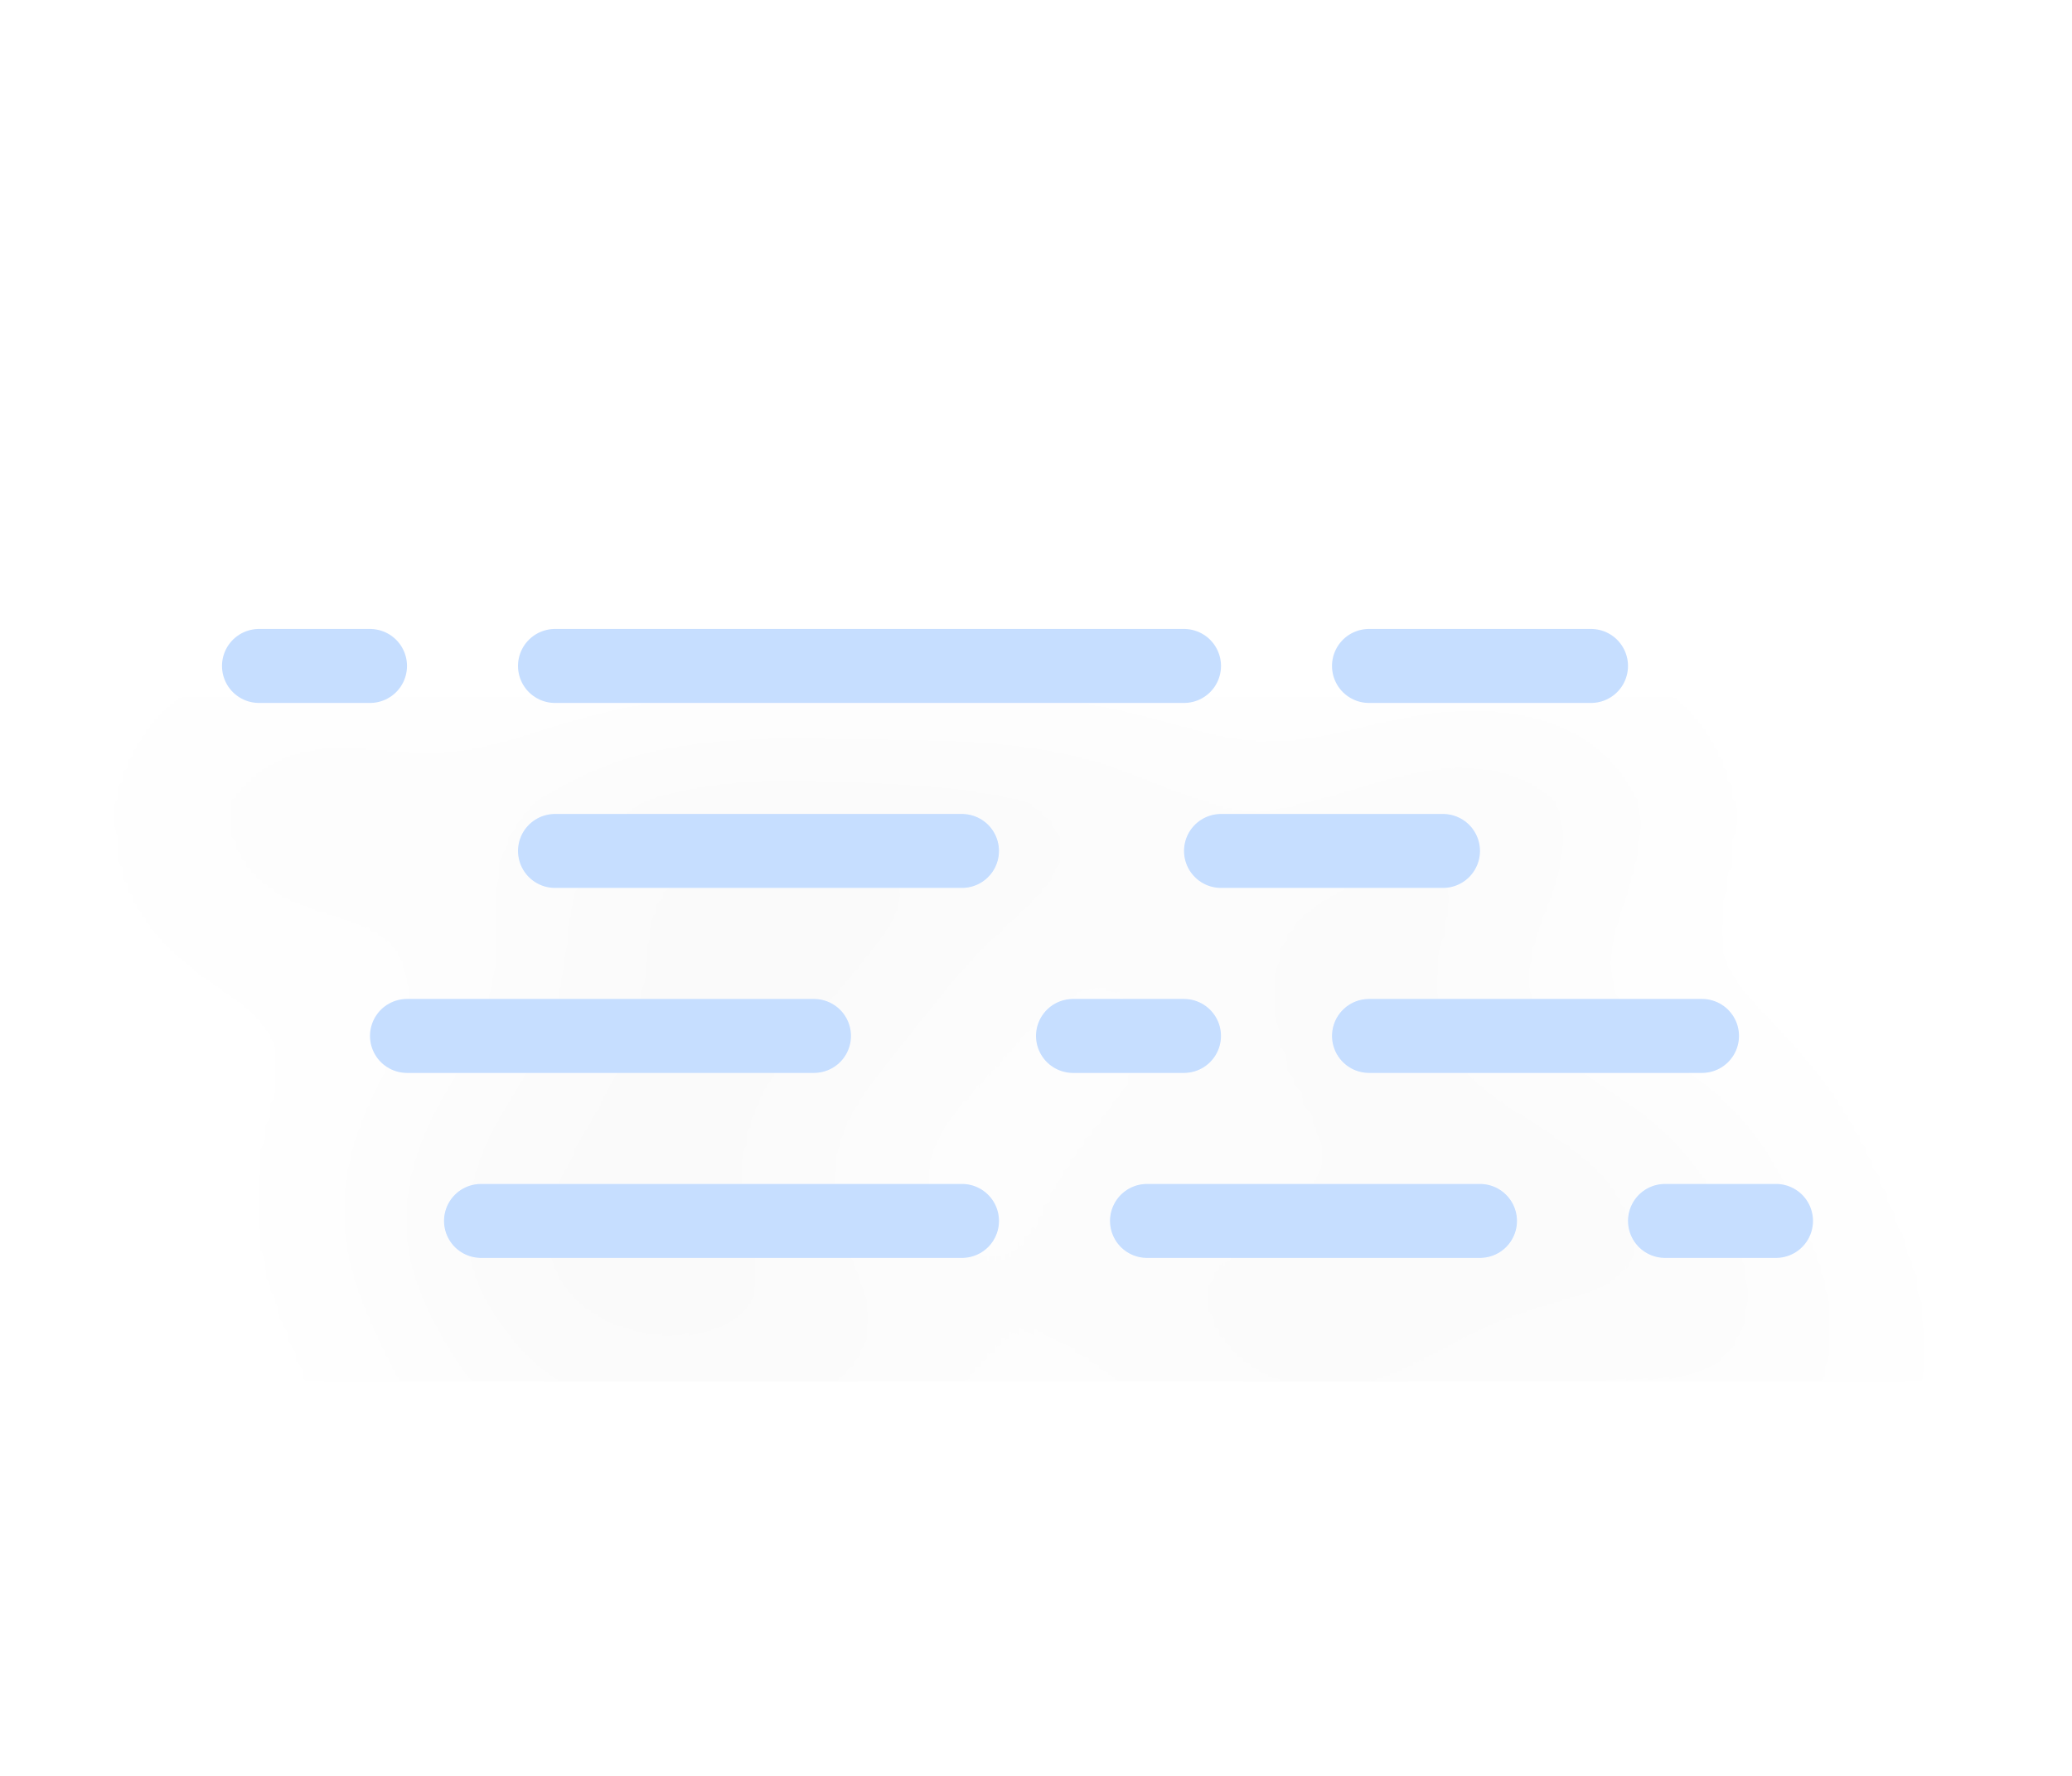
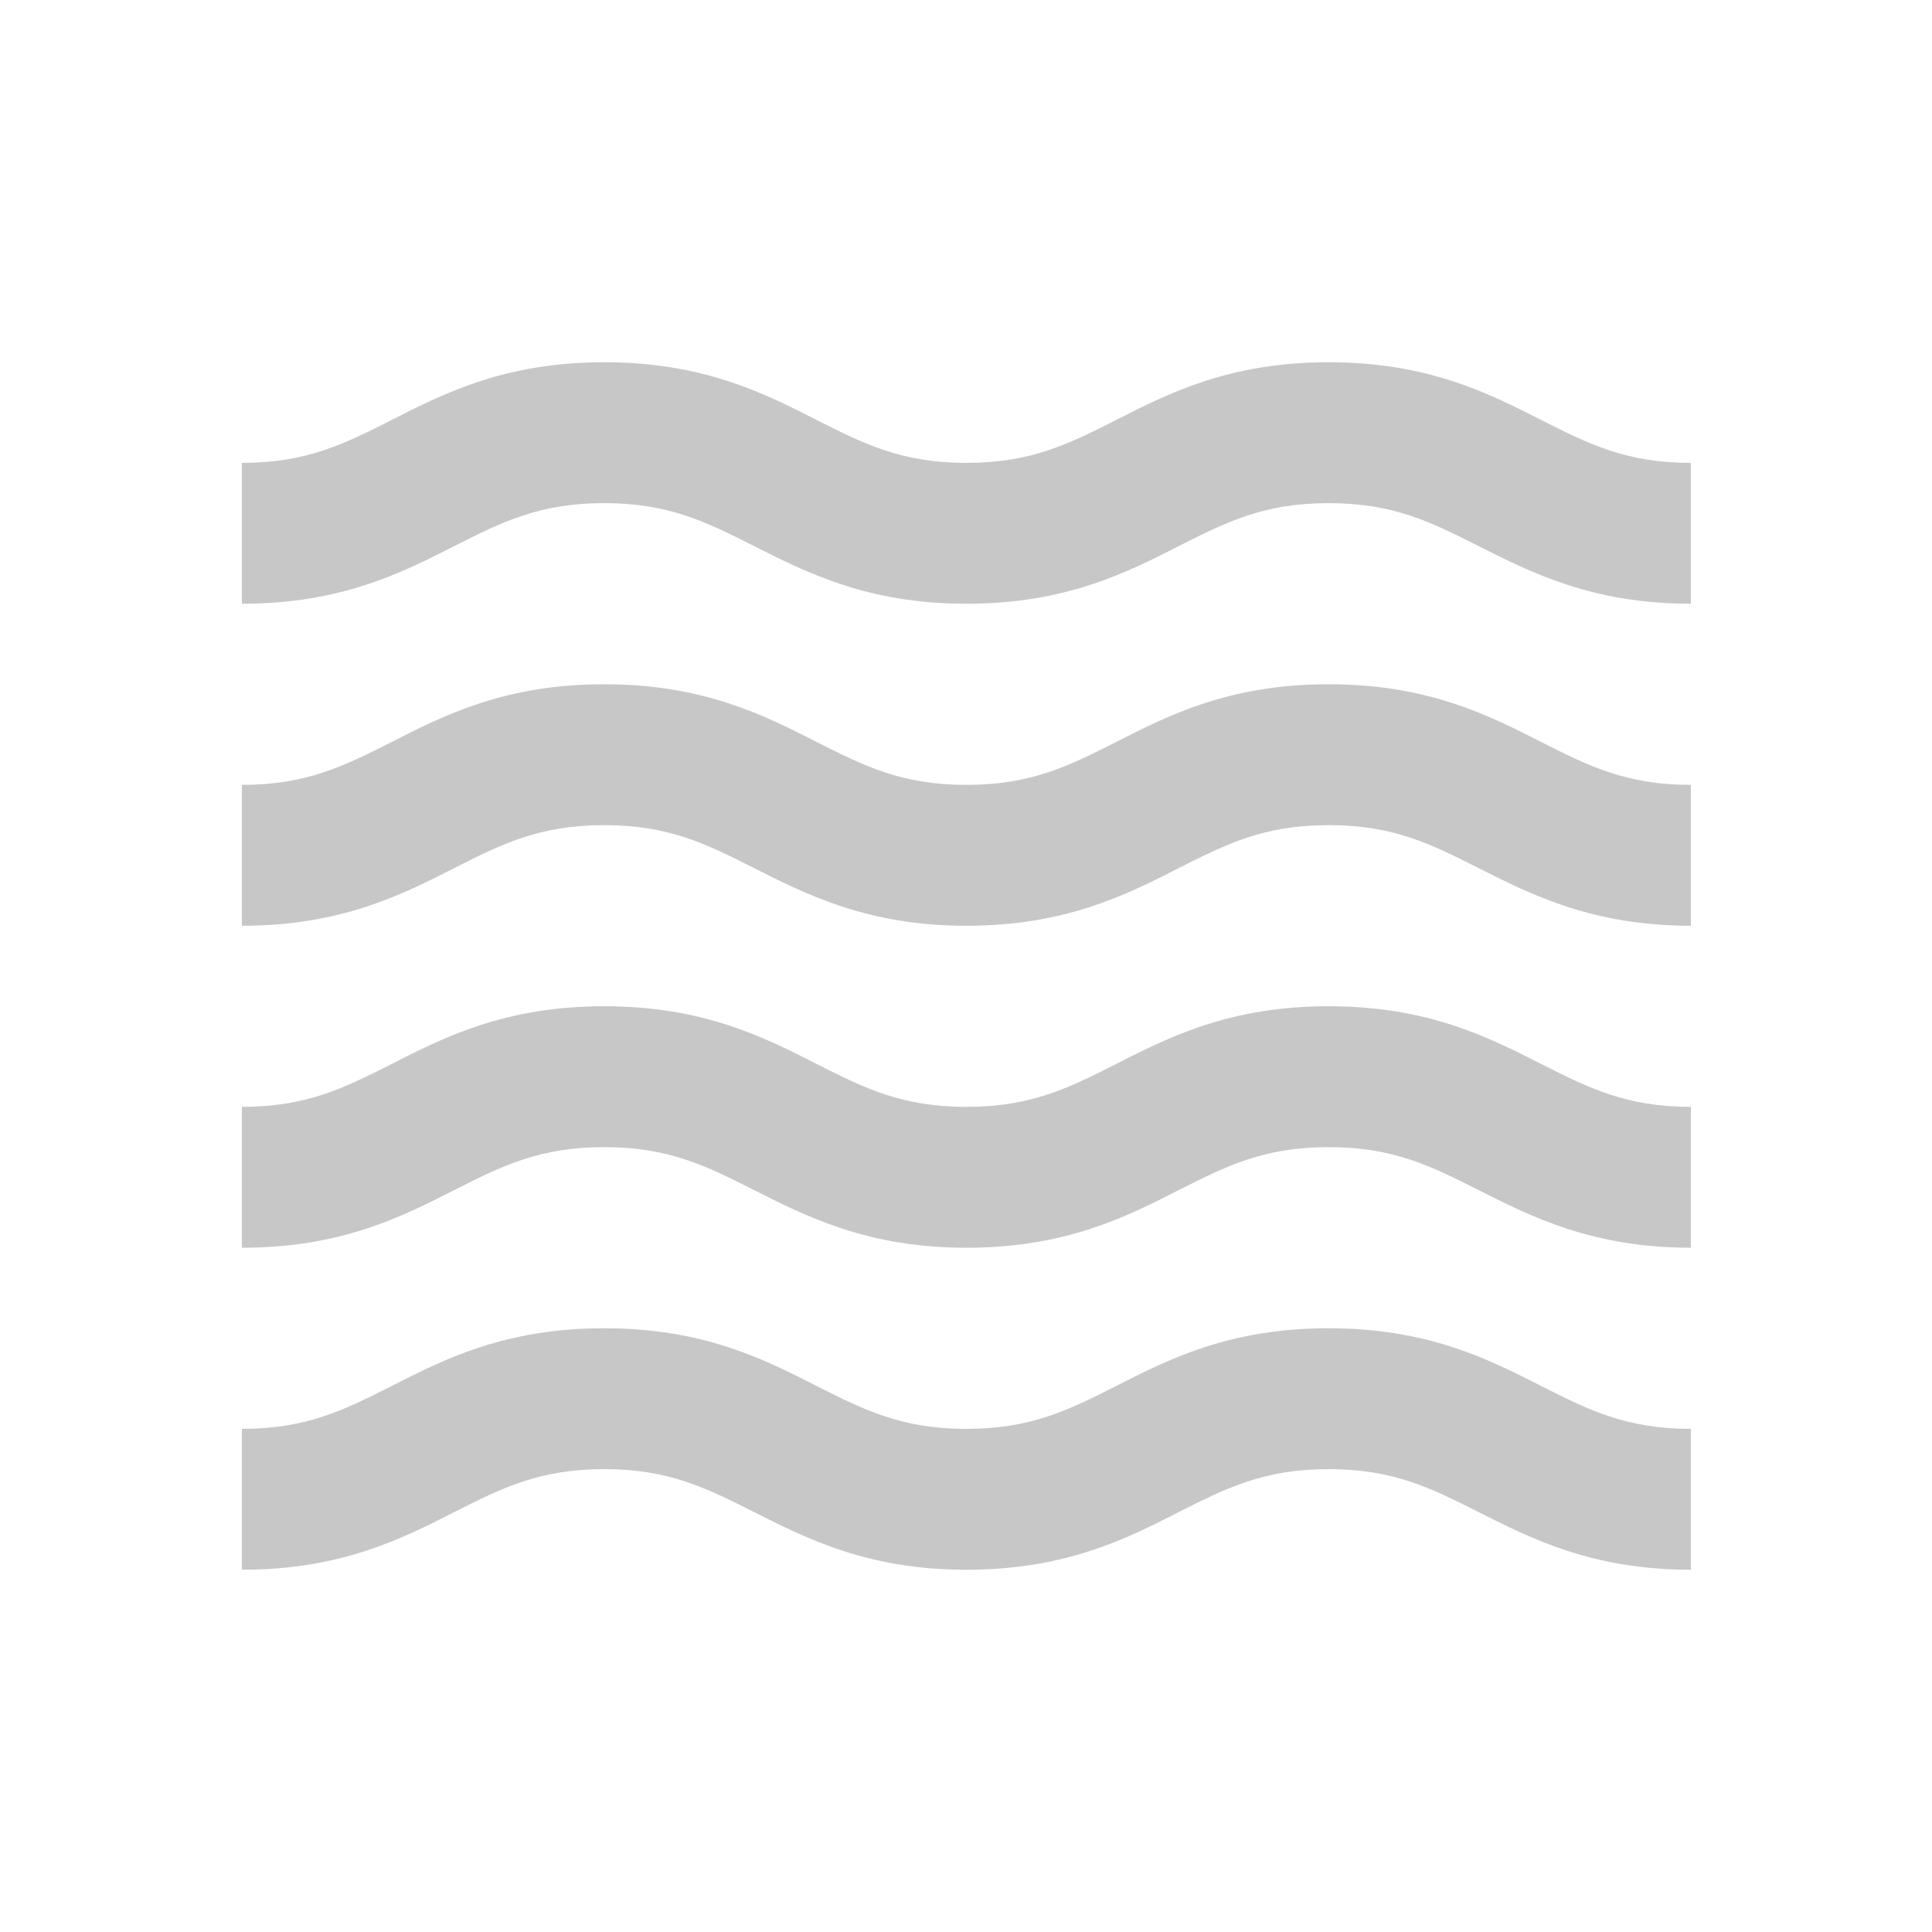
- <svg xmlns="http://www.w3.org/2000/svg" width="56" height="48" version="1.1">
-   <defs>
-     <filter id="blur" x="-.207" y="-.211" width="1.403" height="1.5">
-       <feGaussianBlur in="SourceAlpha" stdDeviation="3" />
-       <feOffset dx="0" dy="4" result="offsetblur" />
-       <feComponentTransfer>
-         <feFuncA slope="0.05" type="linear" />
-       </feComponentTransfer>
-       <feMerge>
-         <feMergeNode />
-         <feMergeNode in="SourceGraphic" />
-       </feMerge>
-     </filter>
-     <style type="text/css">
-       
-       /*
- ** FOG
- */
-       @keyframes am-weather-fog-1 {
-         0% {
-           transform: translate(0px, 0px)
-         }
- 
-         50% {
-           transform: translate(7px, 0px)
-         }
- 
-         100% {
-           transform: translate(0px, 0px)
-         }
-       }
- 
-       .am-weather-fog-1 {
-         -webkit-animation-name: am-weather-fog-1;
-         -moz-animation-name: am-weather-fog-1;
-         -ms-animation-name: am-weather-fog-1;
-         animation-name: am-weather-fog-1;
-         -webkit-animation-duration: 8s;
-         -moz-animation-duration: 8s;
-         -ms-animation-duration: 8s;
-         animation-duration: 8s;
-         -webkit-animation-timing-function: linear;
-         -moz-animation-timing-function: linear;
-         -ms-animation-timing-function: linear;
-         animation-timing-function: linear;
-         -webkit-animation-iteration-count: infinite;
-         -moz-animation-iteration-count: infinite;
-         -ms-animation-iteration-count: infinite;
-         animation-iteration-count: infinite;
-       }
- 
-       @keyframes am-weather-fog-2 {
-         0% {
-           transform: translate(0px, 0px)
-         }
- 
-         21.05% {
-           transform: translate(-6px, 0px)
-         }
- 
-         78.95% {
-           transform: translate(9px, 0px)
-         }
- 
-         100% {
-           transform: translate(0px, 0px)
-         }
-       }
- 
-       .am-weather-fog-2 {
-         -webkit-animation-name: am-weather-fog-2;
-         -moz-animation-name: am-weather-fog-2;
-         -ms-animation-name: am-weather-fog-2;
-         animation-name: am-weather-fog-2;
-         -webkit-animation-duration: 20s;
-         -moz-animation-duration: 20s;
-         -ms-animation-duration: 20s;
-         animation-duration: 20s;
-         -webkit-animation-timing-function: linear;
-         -moz-animation-timing-function: linear;
-         -ms-animation-timing-function: linear;
-         animation-timing-function: linear;
-         -webkit-animation-iteration-count: infinite;
-         -moz-animation-iteration-count: infinite;
-         -ms-animation-iteration-count: infinite;
-         animation-iteration-count: infinite;
-       }
- 
-       @keyframes am-weather-fog-3 {
-         0% {
-           transform: translate(0px, 0px)
-         }
- 
-         25% {
-           transform: translate(4px, 0px)
-         }
- 
-         75% {
-           transform: translate(-4px, 0px)
-         }
- 
-         100% {
-           transform: translate(0px, 0px)
-         }
-       }
- 
-       .am-weather-fog-3 {
-         -webkit-animation-name: am-weather-fog-3;
-         -moz-animation-name: am-weather-fog-3;
-         -ms-animation-name: am-weather-fog-3;
-         animation-name: am-weather-fog-3;
-         -webkit-animation-duration: 6s;
-         -moz-animation-duration: 6s;
-         -ms-animation-duration: 6s;
-         animation-duration: 6s;
-         -webkit-animation-timing-function: linear;
-         -moz-animation-timing-function: linear;
-         -ms-animation-timing-function: linear;
-         animation-timing-function: linear;
-         -webkit-animation-iteration-count: infinite;
-         -moz-animation-iteration-count: infinite;
-         -ms-animation-iteration-count: infinite;
-         animation-iteration-count: infinite;
-       }
- 
-       @keyframes am-weather-fog-4 {
-         0% {
-           transform: translate(0px, 0px)
-         }
- 
-         50% {
-           transform: translate(-4px, 0px)
-         }
- 
-         100% {
-           transform: translate(0px, 0px)
-         }
-       }
- 
-       .am-weather-fog-4 {
-         -webkit-animation-name: am-weather-fog-4;
-         -moz-animation-name: am-weather-fog-4;
-         -ms-animation-name: am-weather-fog-4;
-         animation-name: am-weather-fog-4;
-         -webkit-animation-duration: 6s;
-         -moz-animation-duration: 6s;
-         -ms-animation-duration: 6s;
-         animation-duration: 6s;
-         -webkit-animation-timing-function: linear;
-         -moz-animation-timing-function: linear;
-         -ms-animation-timing-function: linear;
-         animation-timing-function: linear;
-         -webkit-animation-iteration-count: infinite;
-         -moz-animation-iteration-count: infinite;
-         -ms-animation-iteration-count: infinite;
-         animation-iteration-count: infinite;
-       }
-       
-     </style>
-   </defs>
-   <g transform="translate(16,-2)" filter="url(#blur)">
-     <g class="am-weather-fog" transform="translate(-10,20)" fill="none" stroke="#c6deff" stroke-linecap="round" stroke-width="2">
-       <line class="am-weather-fog-1" y1="0" y2="0" x1="1" x2="37" stroke-dasharray="3, 5, 17, 5, 7" />
-       <line class="am-weather-fog-2" y1="5" y2="5" x1="9" x2="33" stroke-dasharray="11, 7, 15" />
-       <line class="am-weather-fog-3" y1="10" y2="10" x1="5" x2="40" stroke-dasharray="11, 7, 3, 5, 9" />
-       <line class="am-weather-fog-4" y1="15" y2="15" x1="7" x2="42" stroke-dasharray="13, 5, 9, 5, 3" />
-     </g>
-   </g>
+ <svg xmlns="http://www.w3.org/2000/svg" width="48" height="48" viewBox="0 0 48 48" fill="none">
+   <path d="M33.01 33C30.56 33 29.05 33.76 27.72 34.44C26.55 35.03 25.62 35.5 24.01 35.5C22.4 35.5 21.47 35.03 20.3 34.44C18.97 33.76 17.46 33 15.01 33C12.56 33 11.05 33.76 9.72 34.44C8.55 35.03 7.62 35.5 6.01 35.5V39C8.46 39 9.97 38.24 11.3 37.56C12.47 36.97 13.4 36.5 15.01 36.5C16.62 36.5 17.55 36.97 18.72 37.56C20.05 38.23 21.56 39 24.01 39C26.46 39 27.97 38.24 29.3 37.56C30.47 36.97 31.4 36.5 33.01 36.5C34.62 36.5 35.55 36.97 36.72 37.56C38.05 38.23 39.56 39 42.01 39V35.5C40.4 35.5 39.47 35.03 38.3 34.44C36.97 33.76 35.46 33 33.01 33ZM33.01 25C30.56 25 29.05 25.76 27.72 26.44C26.55 27.03 25.62 27.5 24.01 27.5C22.4 27.5 21.47 27.03 20.3 26.44C18.97 25.76 17.46 25 15.01 25C12.56 25 11.05 25.76 9.72 26.44C8.55 27.03 7.62 27.5 6.01 27.5V31C8.46 31 9.97 30.24 11.3 29.56C12.47 28.97 13.4 28.5 15.01 28.5C16.62 28.5 17.55 28.97 18.72 29.56C20.05 30.23 21.56 31 24.01 31C26.46 31 27.97 30.24 29.3 29.56C30.47 28.97 31.4 28.5 33.01 28.5C34.62 28.5 35.55 28.97 36.72 29.56C38.05 30.23 39.56 31 42.01 31V27.5C40.4 27.5 39.47 27.03 38.3 26.44C36.97 25.76 35.46 25 33.01 25ZM33.01 17C30.56 17 29.05 17.76 27.72 18.44C26.55 19.03 25.62 19.5 24.01 19.5C22.4 19.5 21.47 19.03 20.3 18.44C18.97 17.76 17.46 17 15.01 17C12.56 17 11.05 17.76 9.72 18.44C8.55 19.03 7.62 19.5 6.01 19.5V23C8.46 23 9.97 22.24 11.3 21.56C12.47 20.97 13.4 20.5 15.01 20.5C16.62 20.5 17.55 20.97 18.72 21.56C20.05 22.23 21.56 23 24.01 23C26.46 23 27.97 22.24 29.3 21.56C30.47 20.97 31.4 20.5 33.01 20.5C34.62 20.5 35.55 20.97 36.72 21.56C38.05 22.23 39.56 23 42.01 23V19.5C40.4 19.5 39.47 19.03 38.3 18.44C36.97 17.76 35.46 17 33.01 17ZM38.3 10.44C36.97 9.76 35.46 9 33.01 9C30.56 9 29.05 9.76 27.72 10.44C26.55 11.03 25.62 11.5 24.01 11.5C22.4 11.5 21.47 11.03 20.3 10.44C18.97 9.76 17.46 9 15.01 9C12.56 9 11.05 9.76 9.72 10.44C8.55 11.03 7.62 11.5 6.01 11.5V15C8.46 15 9.97 14.24 11.3 13.56C12.47 12.97 13.4 12.5 15.01 12.5C16.62 12.5 17.55 12.97 18.72 13.56C20.05 14.23 21.56 15 24.01 15C26.46 15 27.97 14.24 29.3 13.56C30.47 12.97 31.4 12.5 33.01 12.5C34.62 12.5 35.55 12.97 36.72 13.56C38.05 14.23 39.56 15 42.01 15V11.5C40.4 11.5 39.47 11.03 38.3 10.44Z" fill="#C7C7C7" />
</svg>
